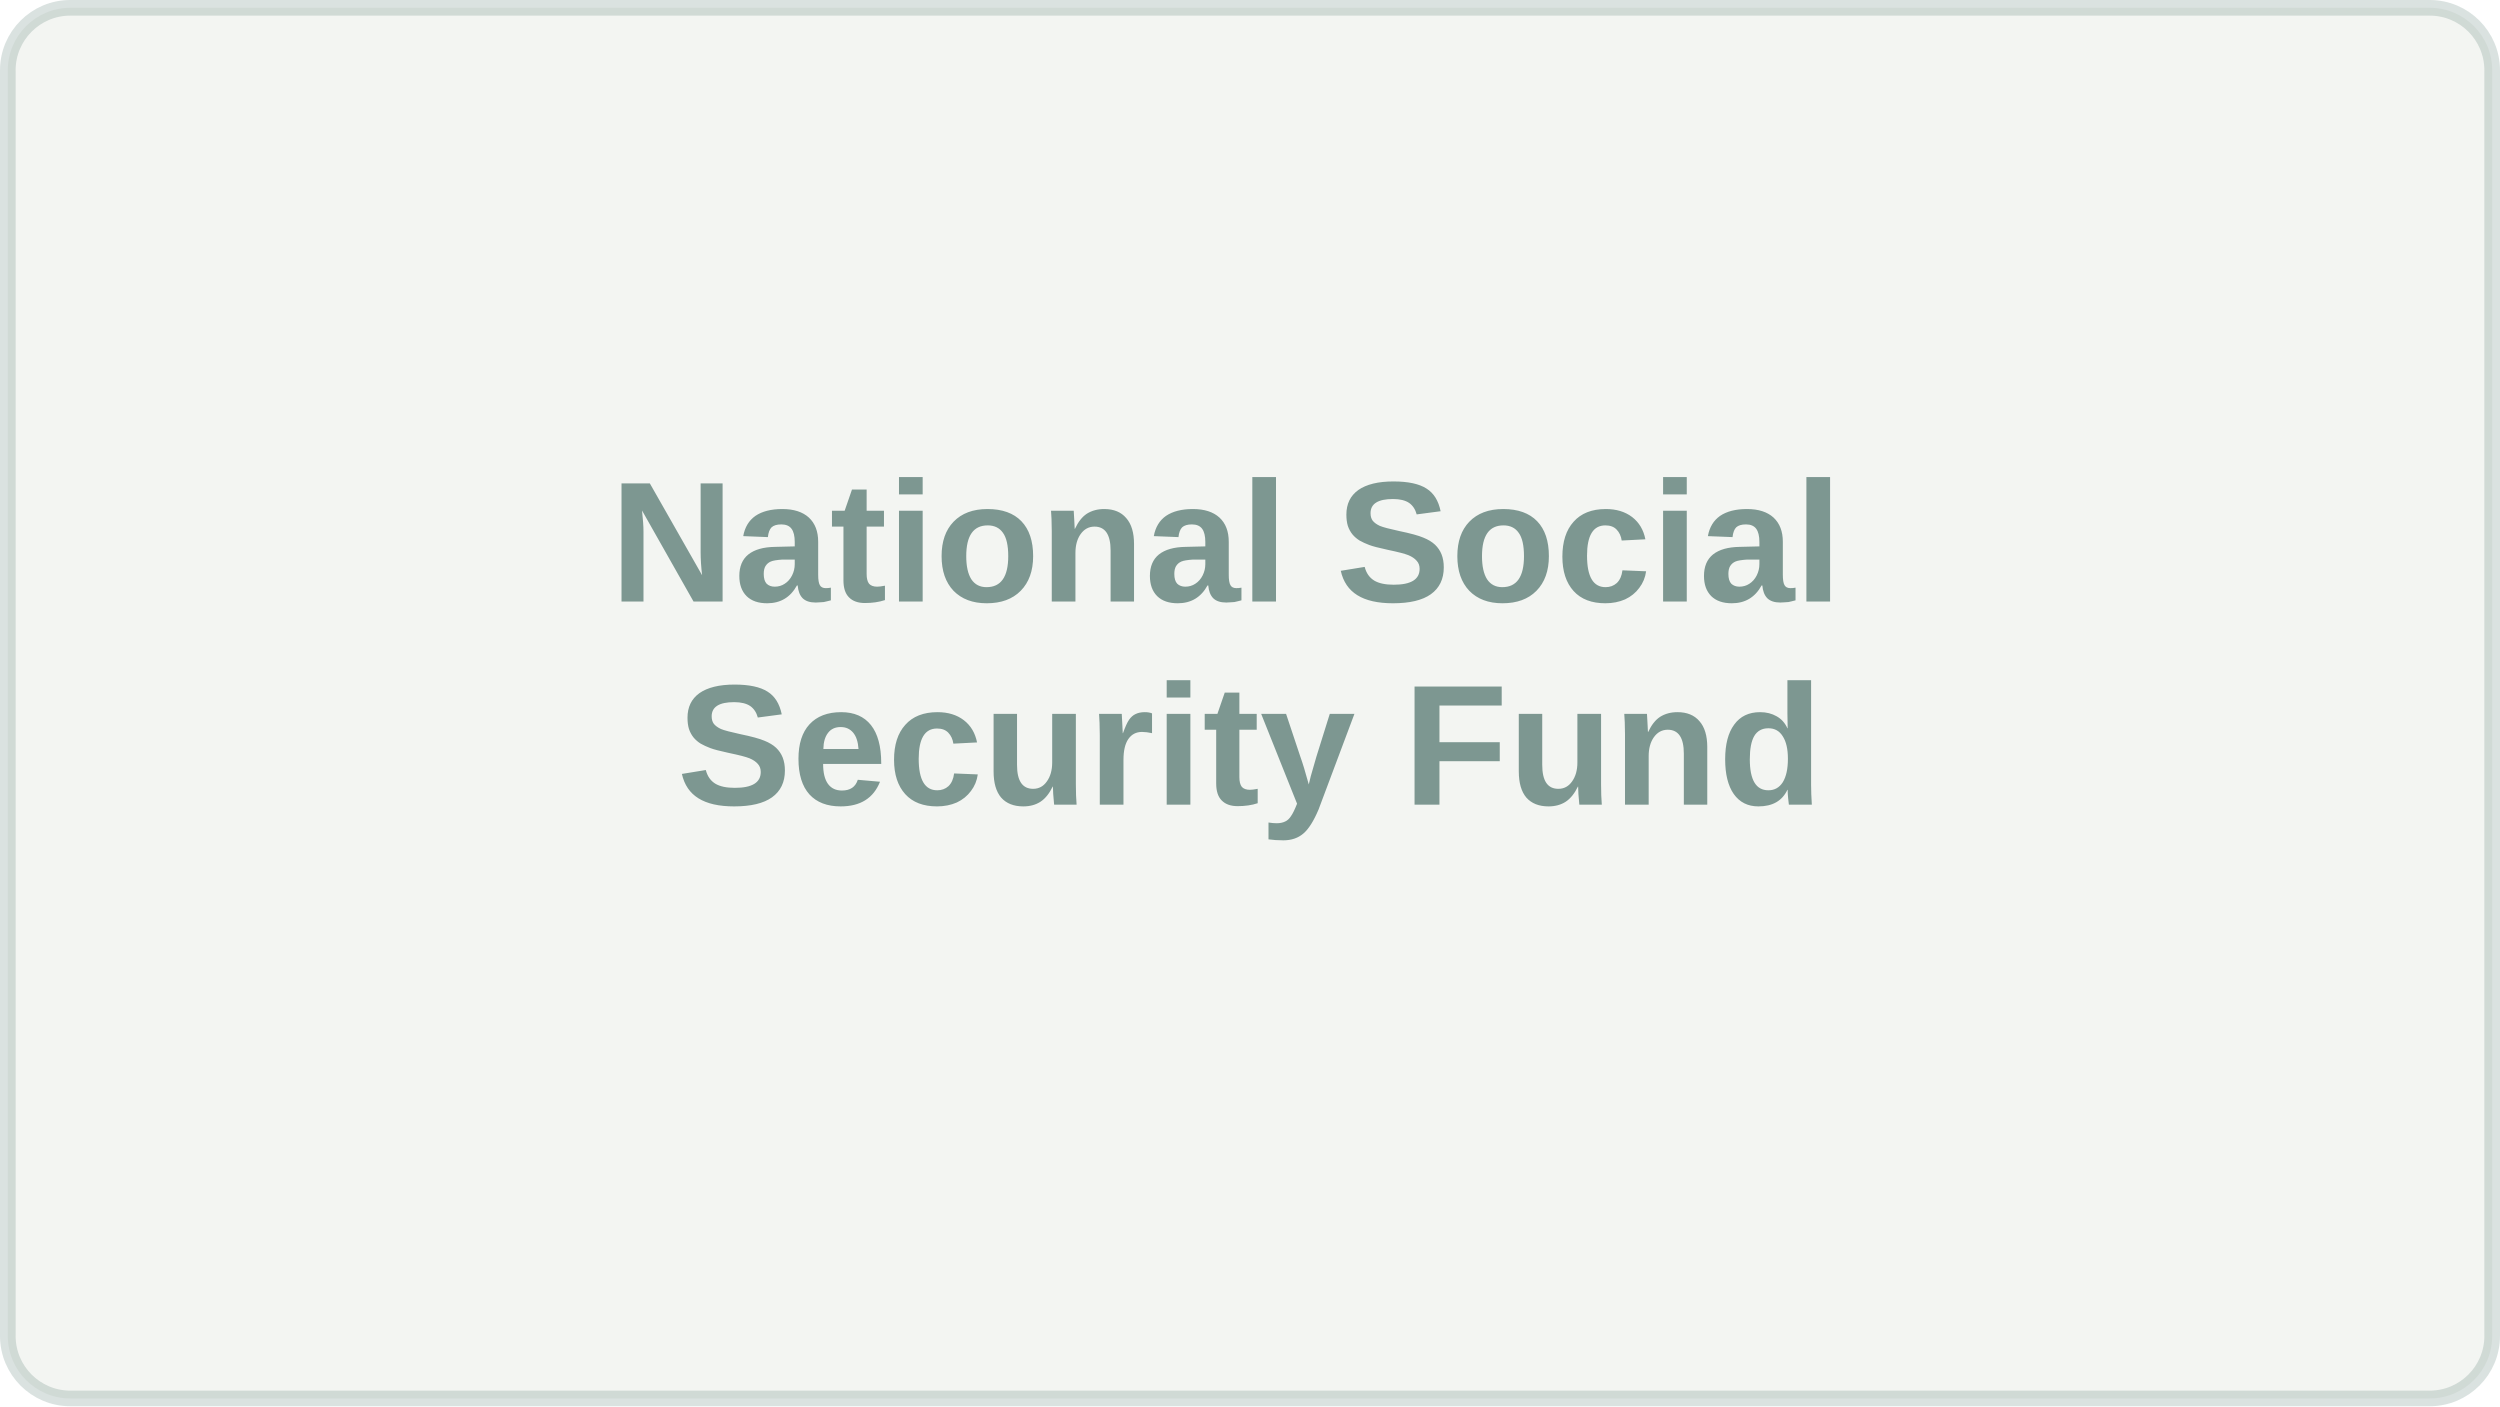
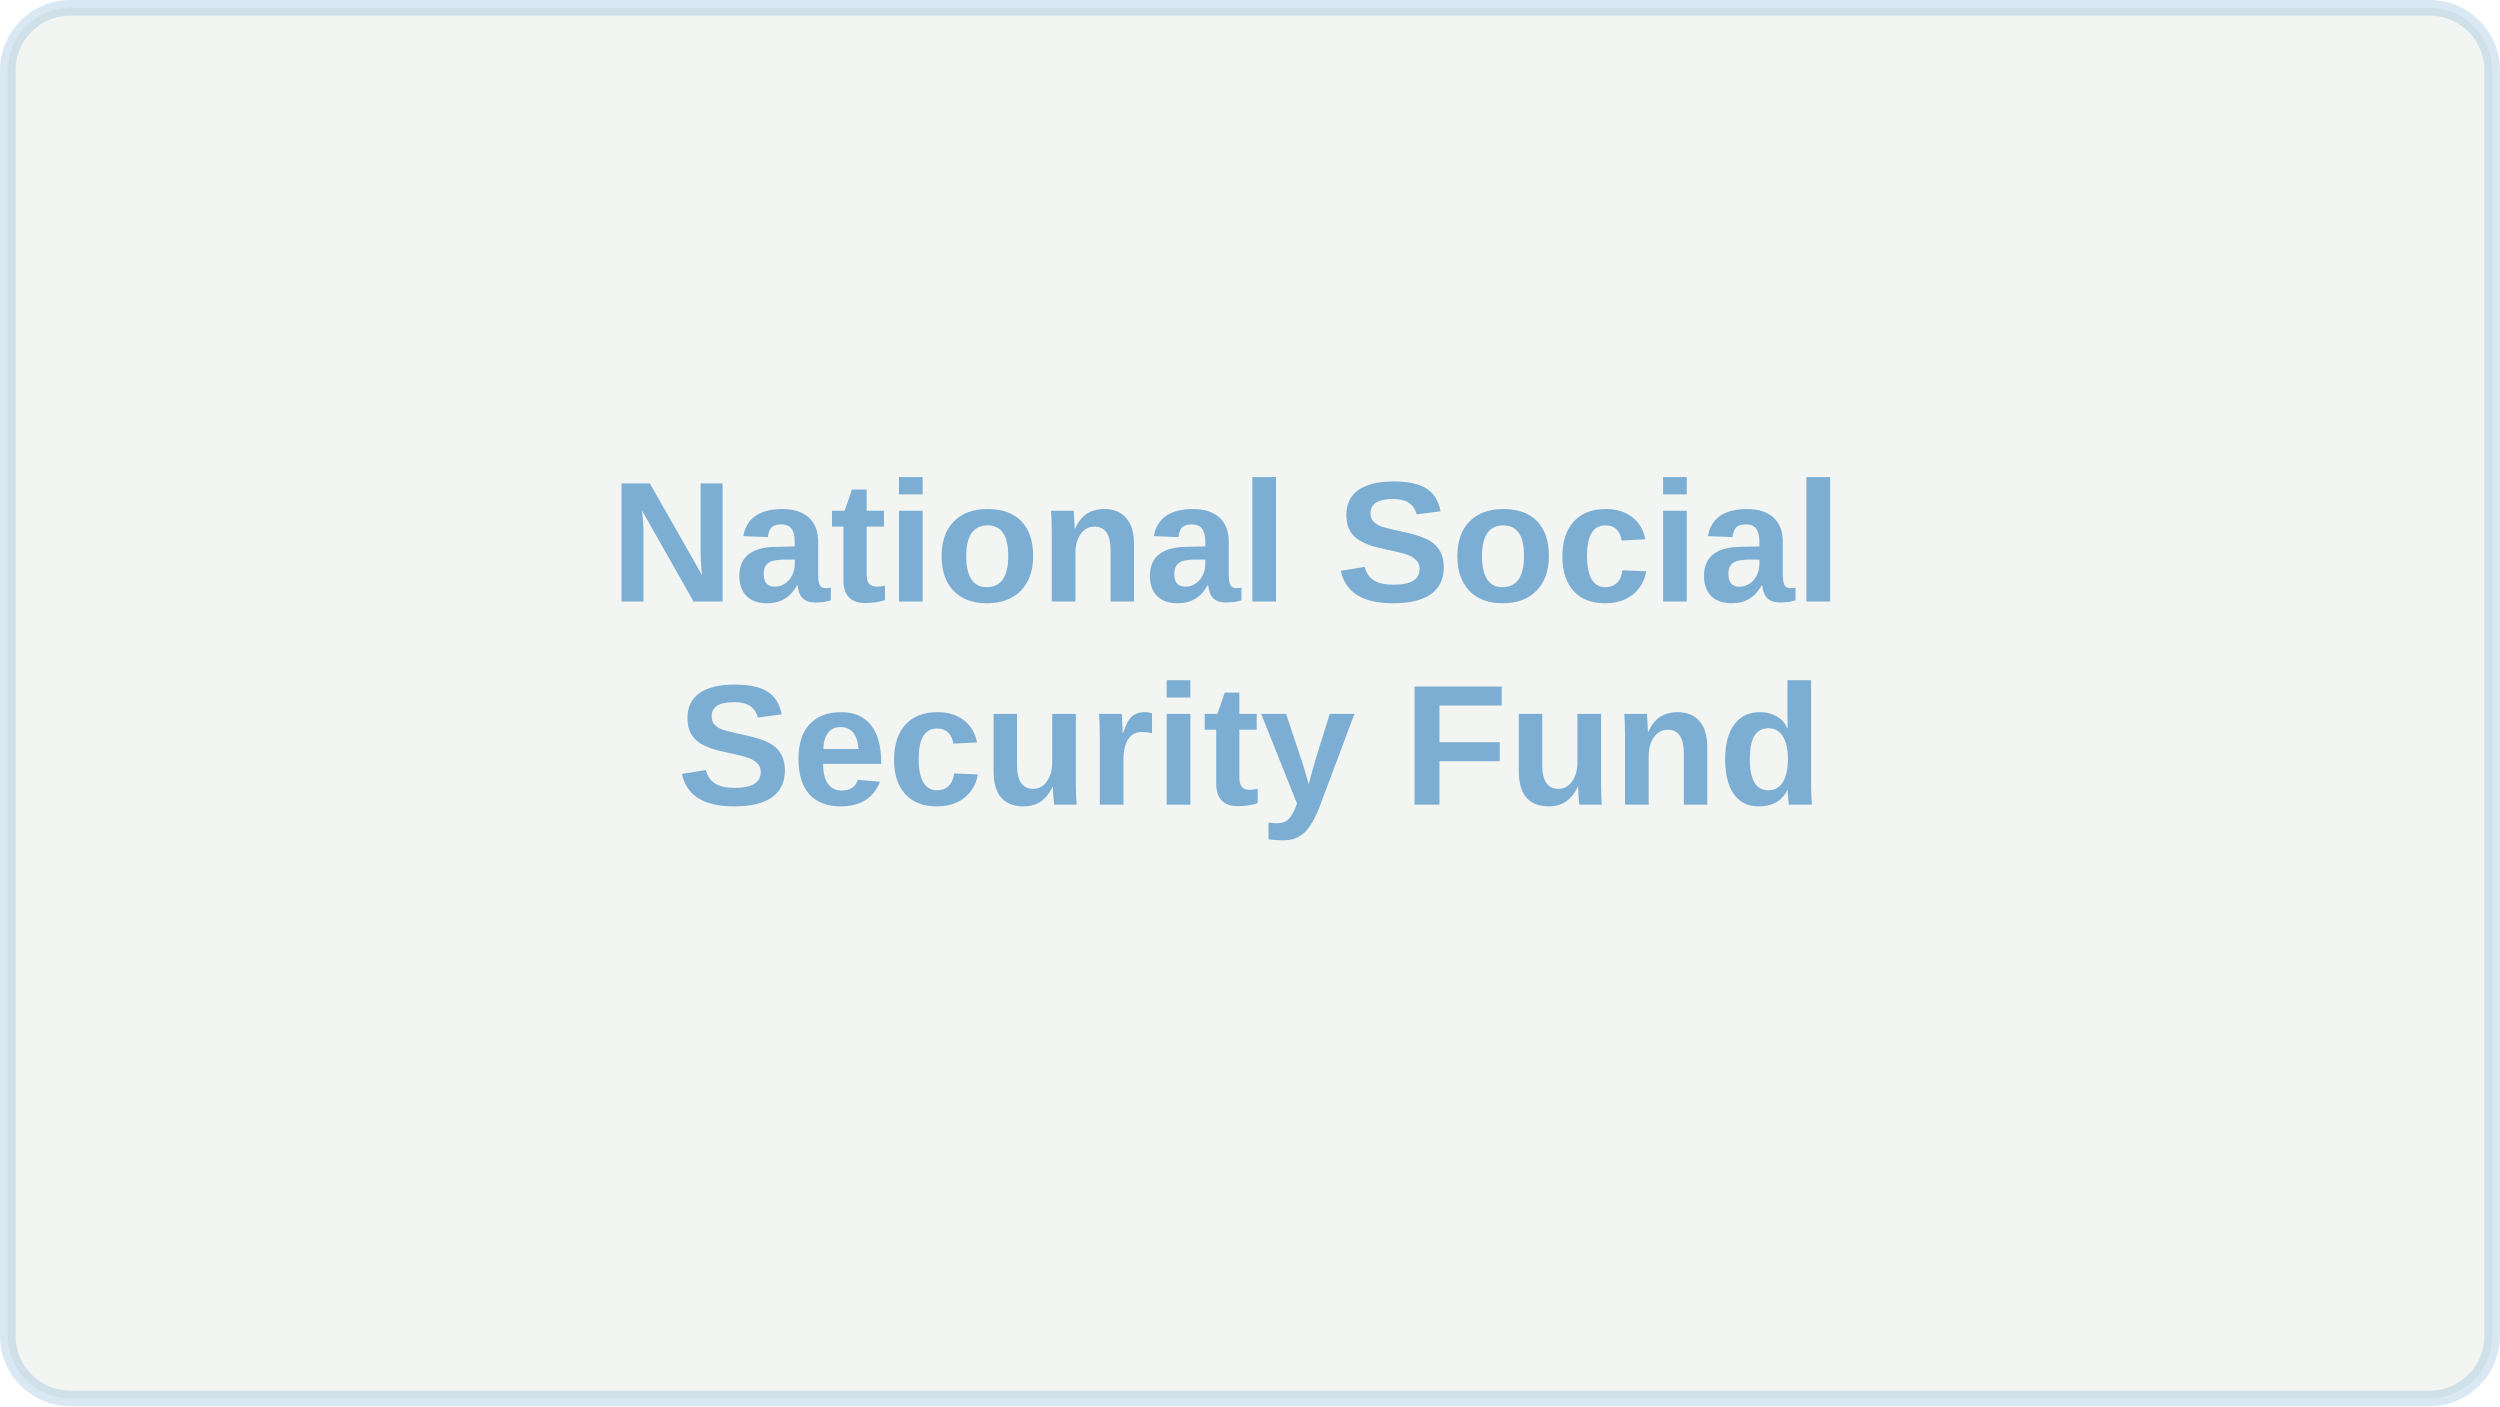
<svg xmlns="http://www.w3.org/2000/svg" viewBox="0 0 160 90" width="160" height="90" role="img" aria-label="National Social Security Fund logo (placeholder)">
-   <rect x="0.5" y="0.5" width="159" height="89" rx="4" fill="#F3F5F2" stroke="#1C4B4229" stroke-width="1" />
-   <text x="80" y="38.5" text-anchor="middle" font-family="'Work Sans', Arial, sans-serif" font-size="11" font-weight="600" fill="#1C4B42" opacity="0.55">
+   <rect x="0.5" y="0.5" width="159" height="89" rx="4" fill="#F3F5F2" stroke="#1975BB29" stroke-width="1" />
+   <text x="80" y="38.5" text-anchor="middle" font-family="'Work Sans', Arial, sans-serif" font-size="11" font-weight="600" fill="#1975BB" opacity="0.55">
    <tspan x="80" dy="0">National Social</tspan>
    <tspan x="80" dy="13">Security Fund</tspan>
  </text>
</svg>
